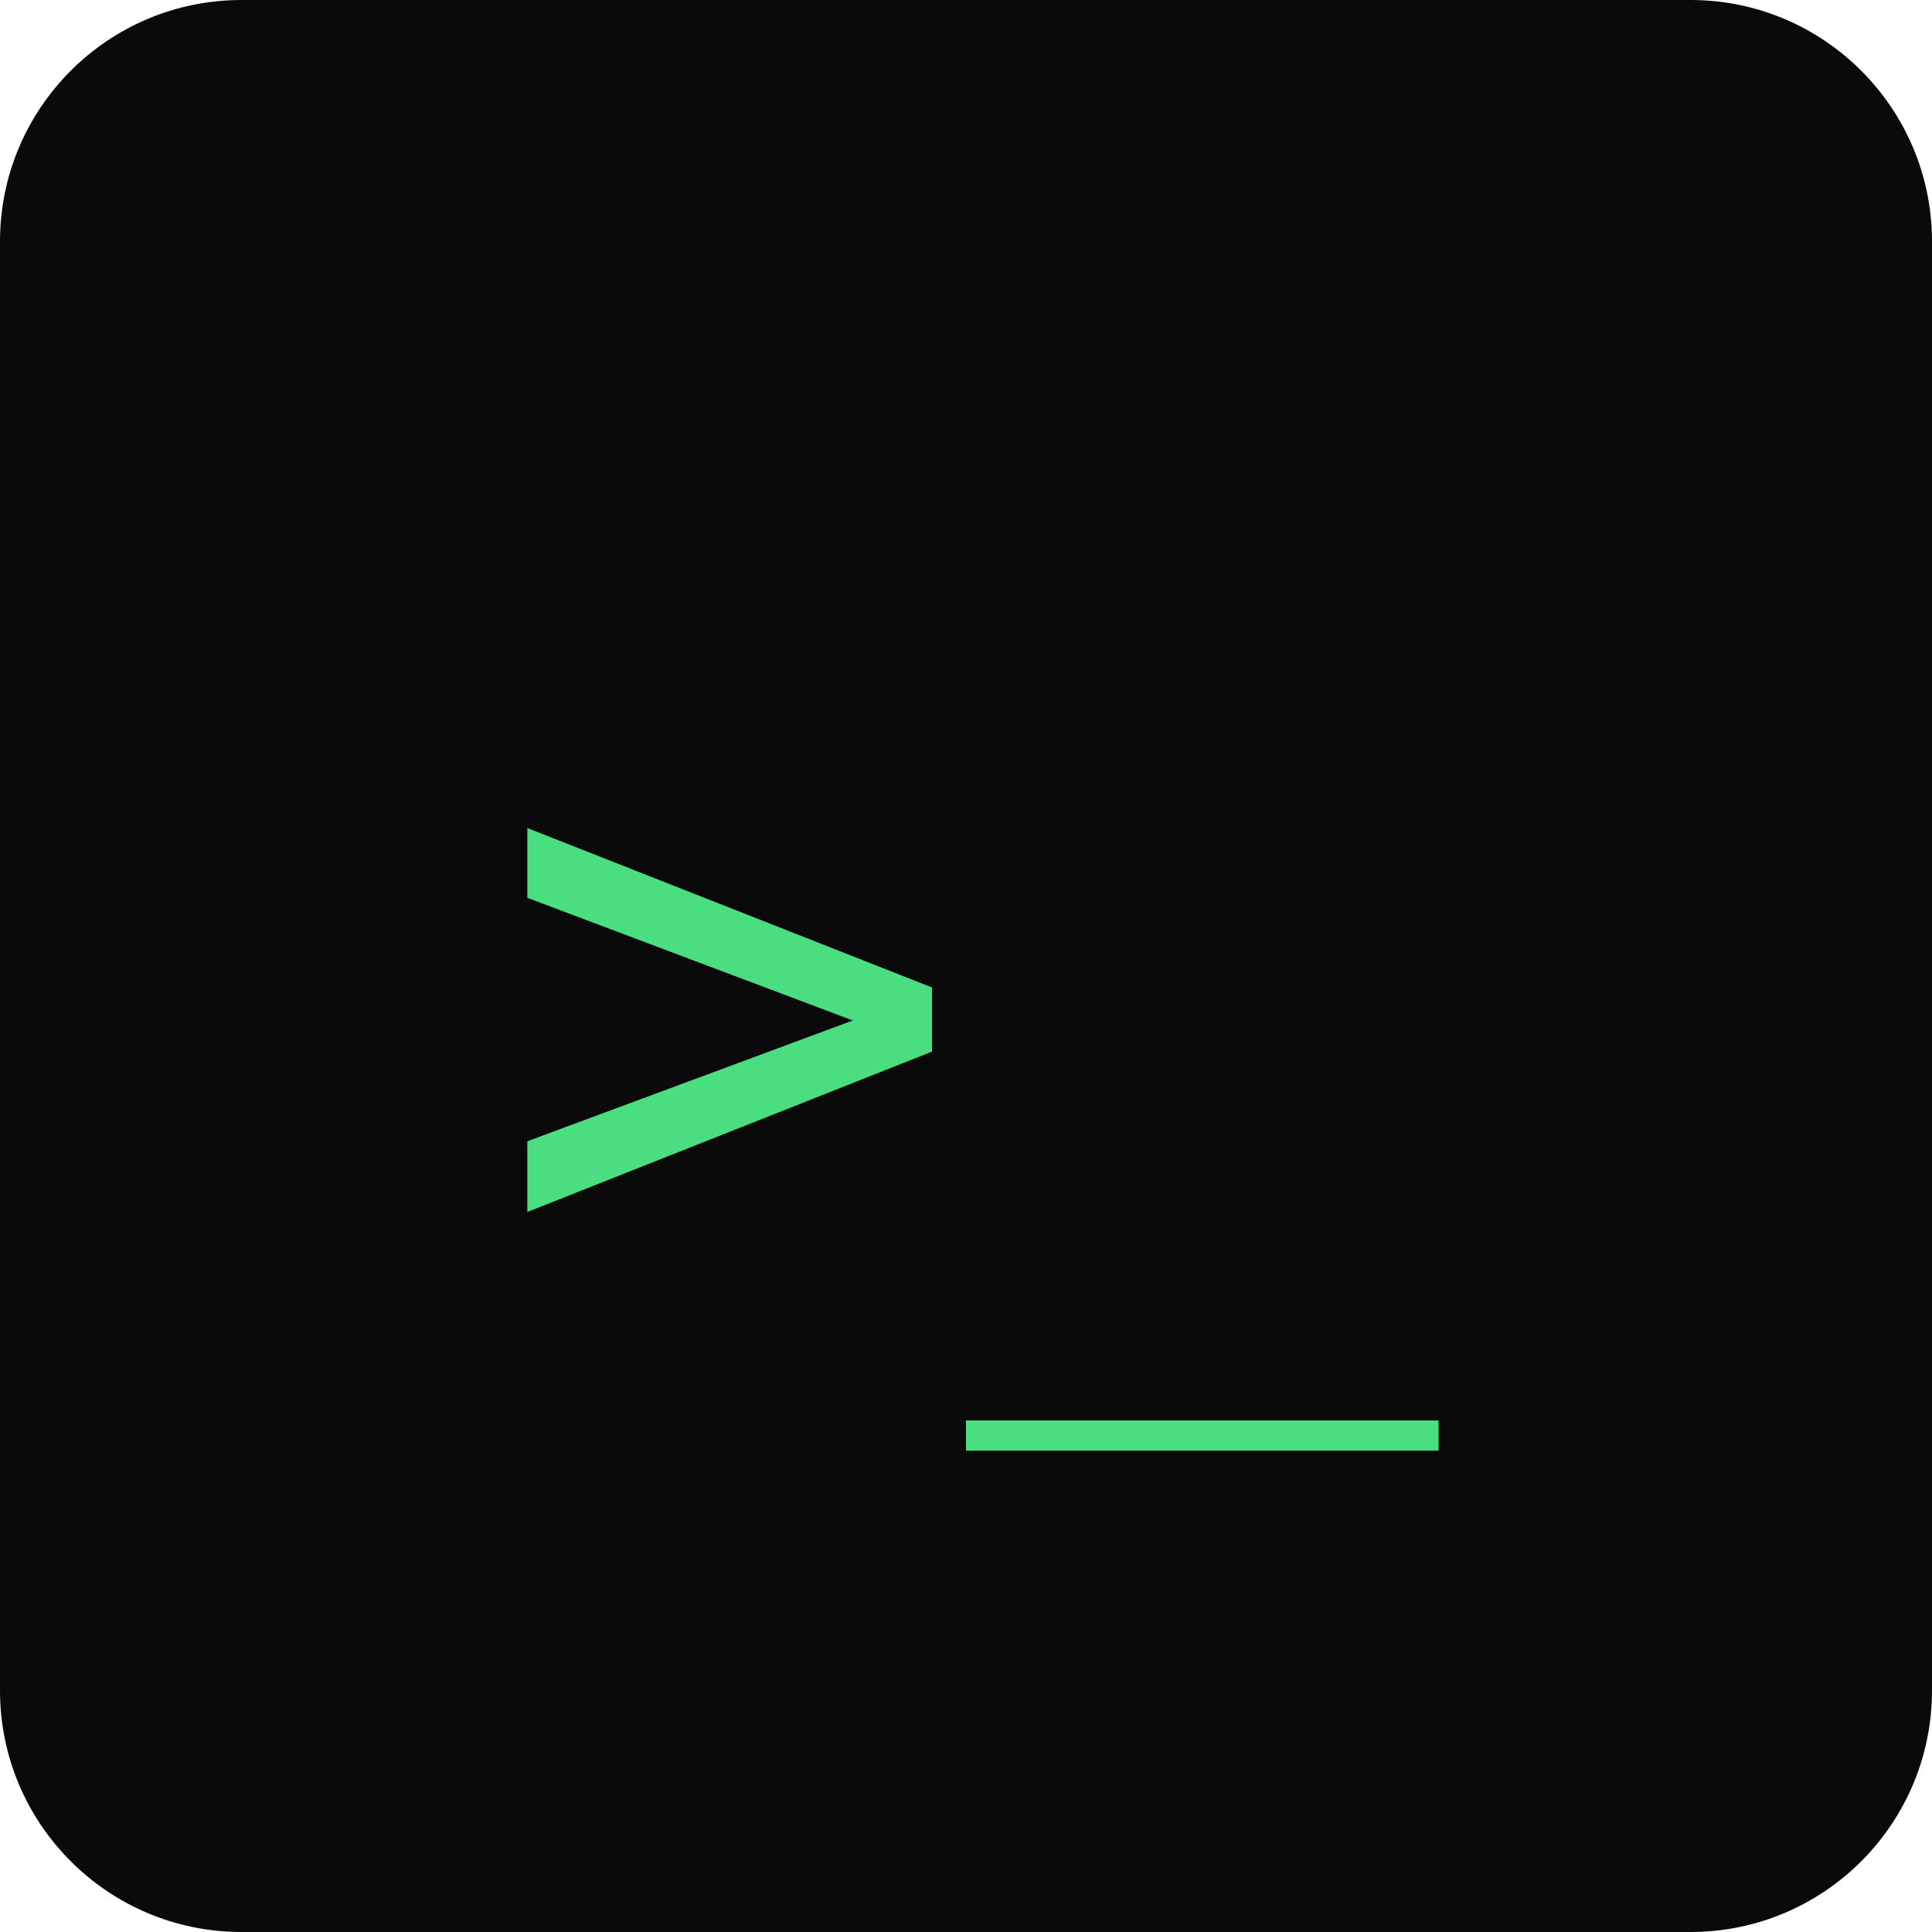
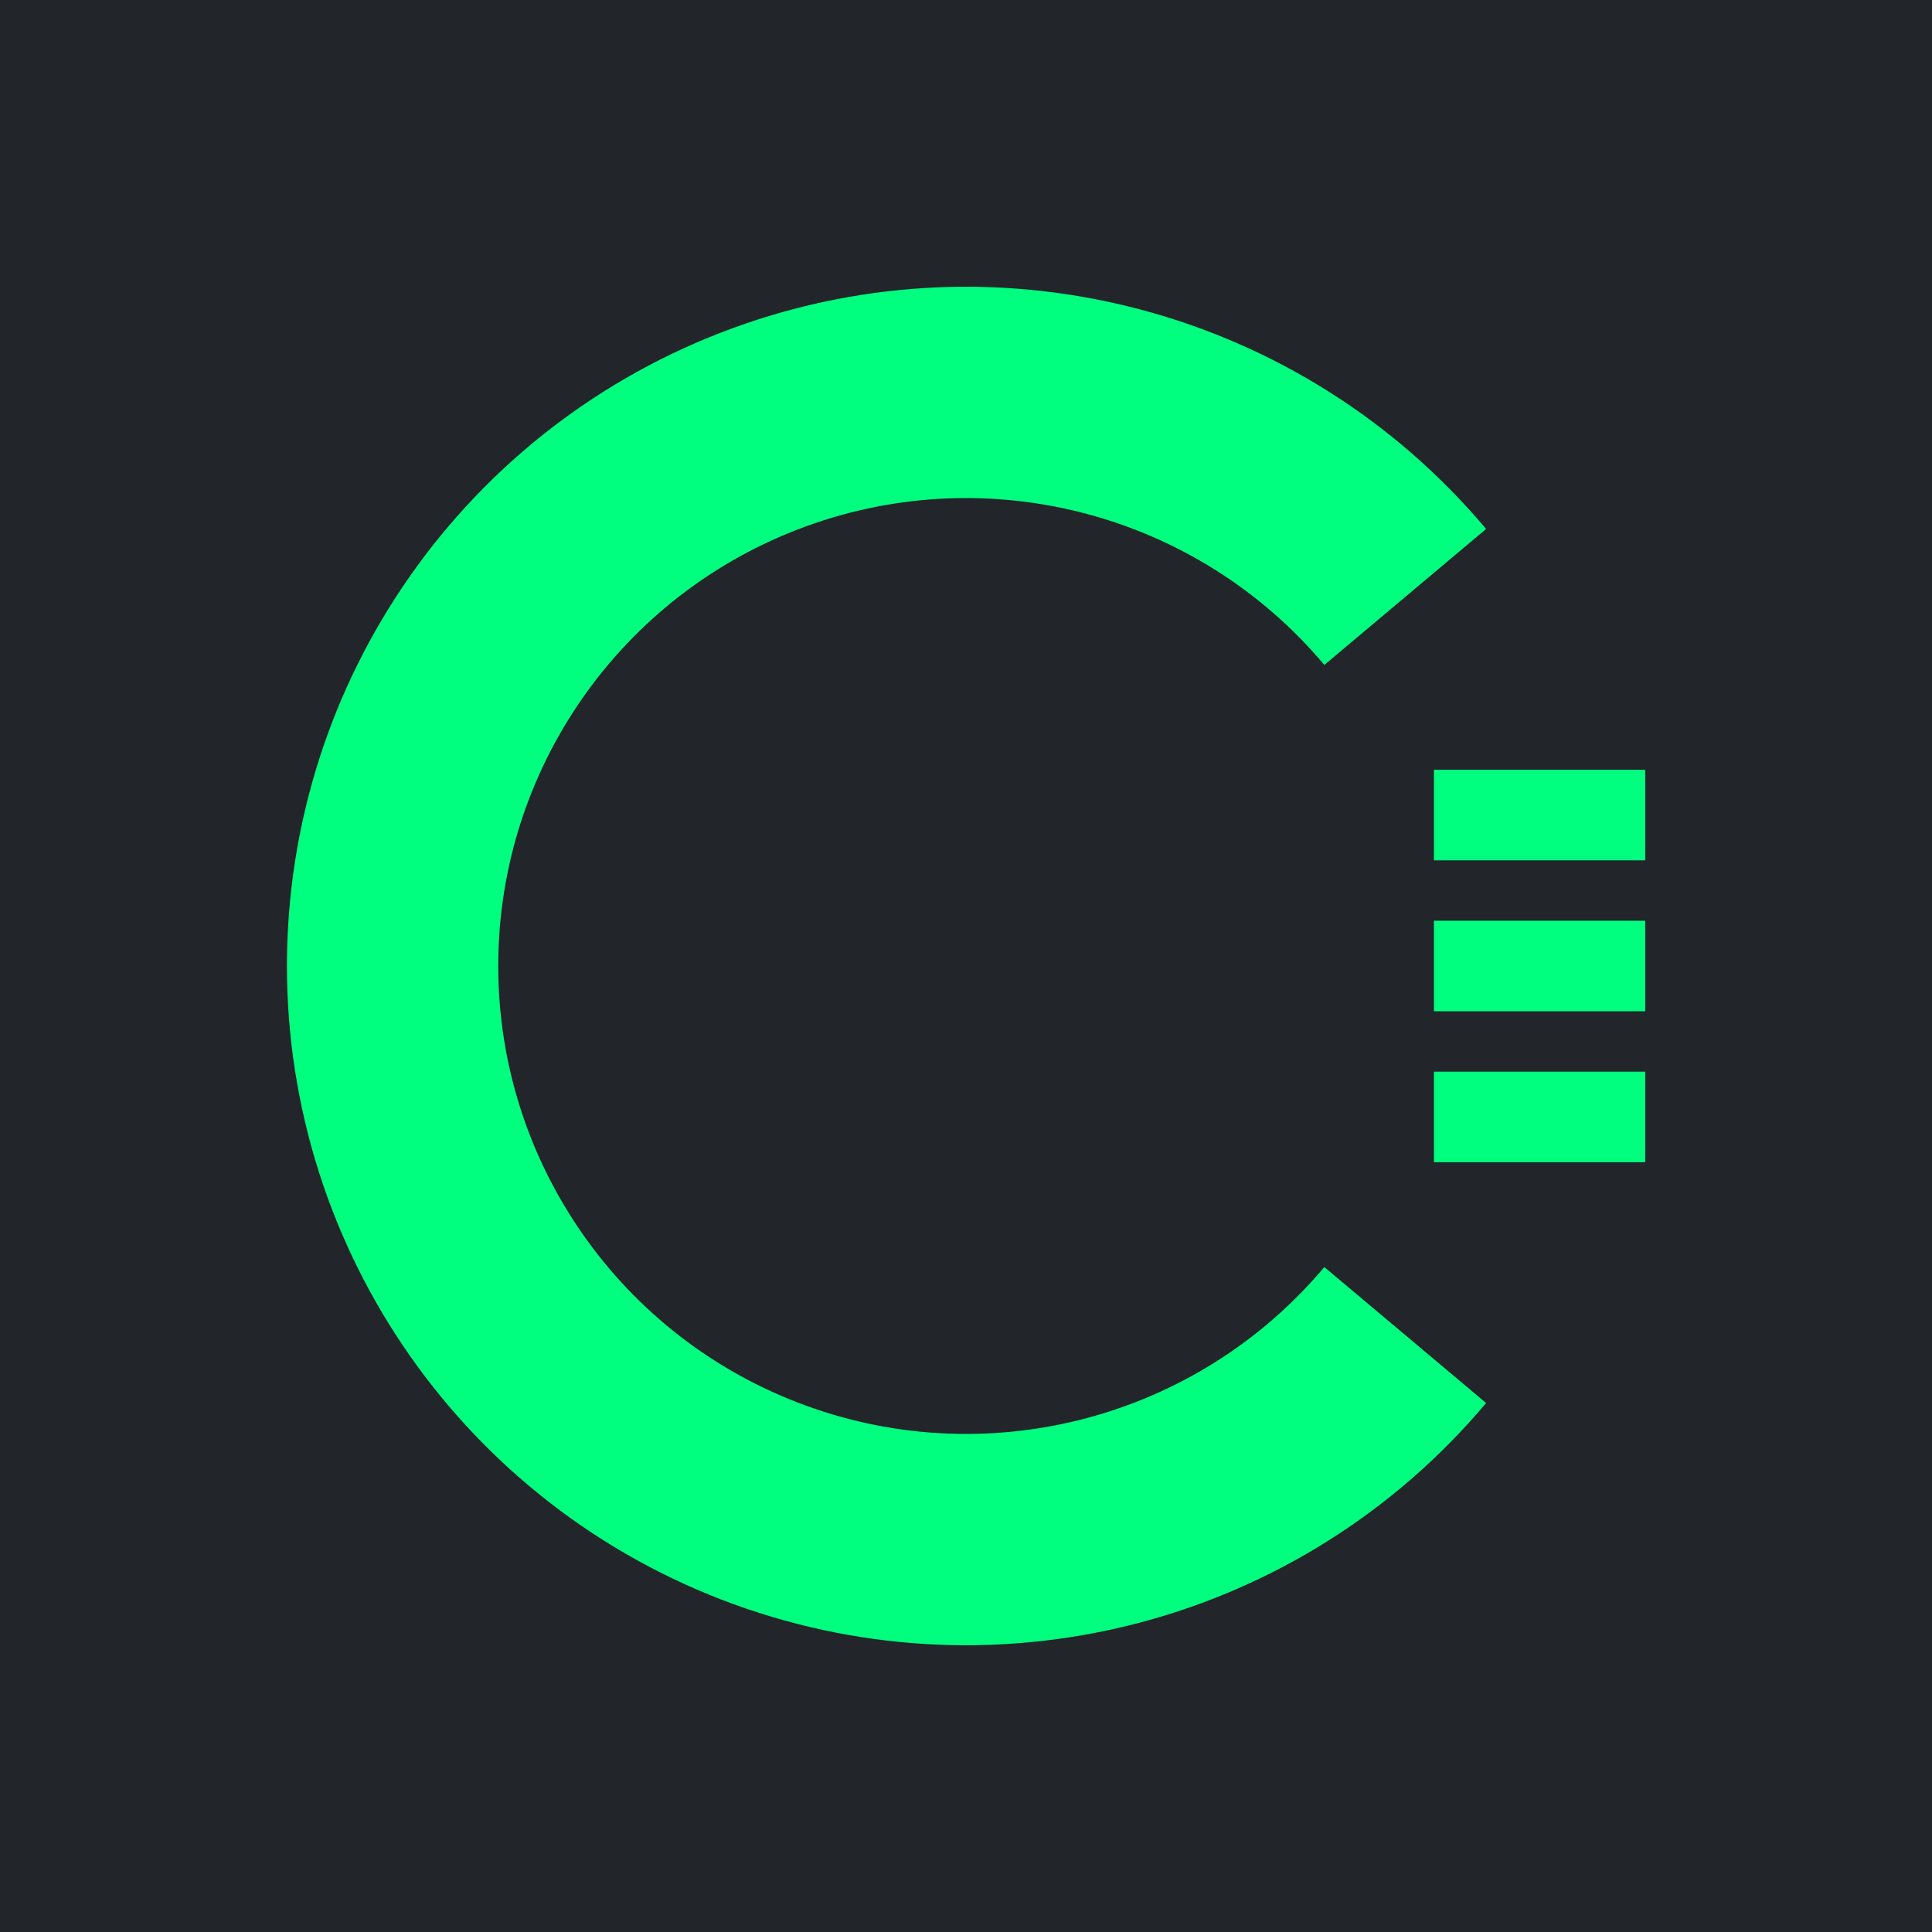
- <svg xmlns="http://www.w3.org/2000/svg" viewBox="0 0 32 32">
-   <rect width="32" height="32" rx="4" fill="#0a0a0a" />
-   <text x="50%" y="54%" dominant-baseline="middle" text-anchor="middle" font-family="monospace" font-size="13" font-weight="400" fill="#4ade80">
-     &gt;_
-   </text>
+ <svg xmlns="http://www.w3.org/2000/svg" viewBox="0 0 256 256" width="100%" height="100%">
+   <rect width="256" height="256" fill="#22252A" />
+   <path d="M 186.2 79.1 A 76 76 0 1 0 186.2 176.9" fill="none" stroke="#00FF7F" stroke-width="28" stroke-linecap="butt" />
+   <g fill="#00FF7F">
+     <rect x="190" y="102" width="28" height="12" />
+     <rect x="190" y="122" width="28" height="12" />
+     <rect x="190" y="142" width="28" height="12" />
+   </g>
</svg>
